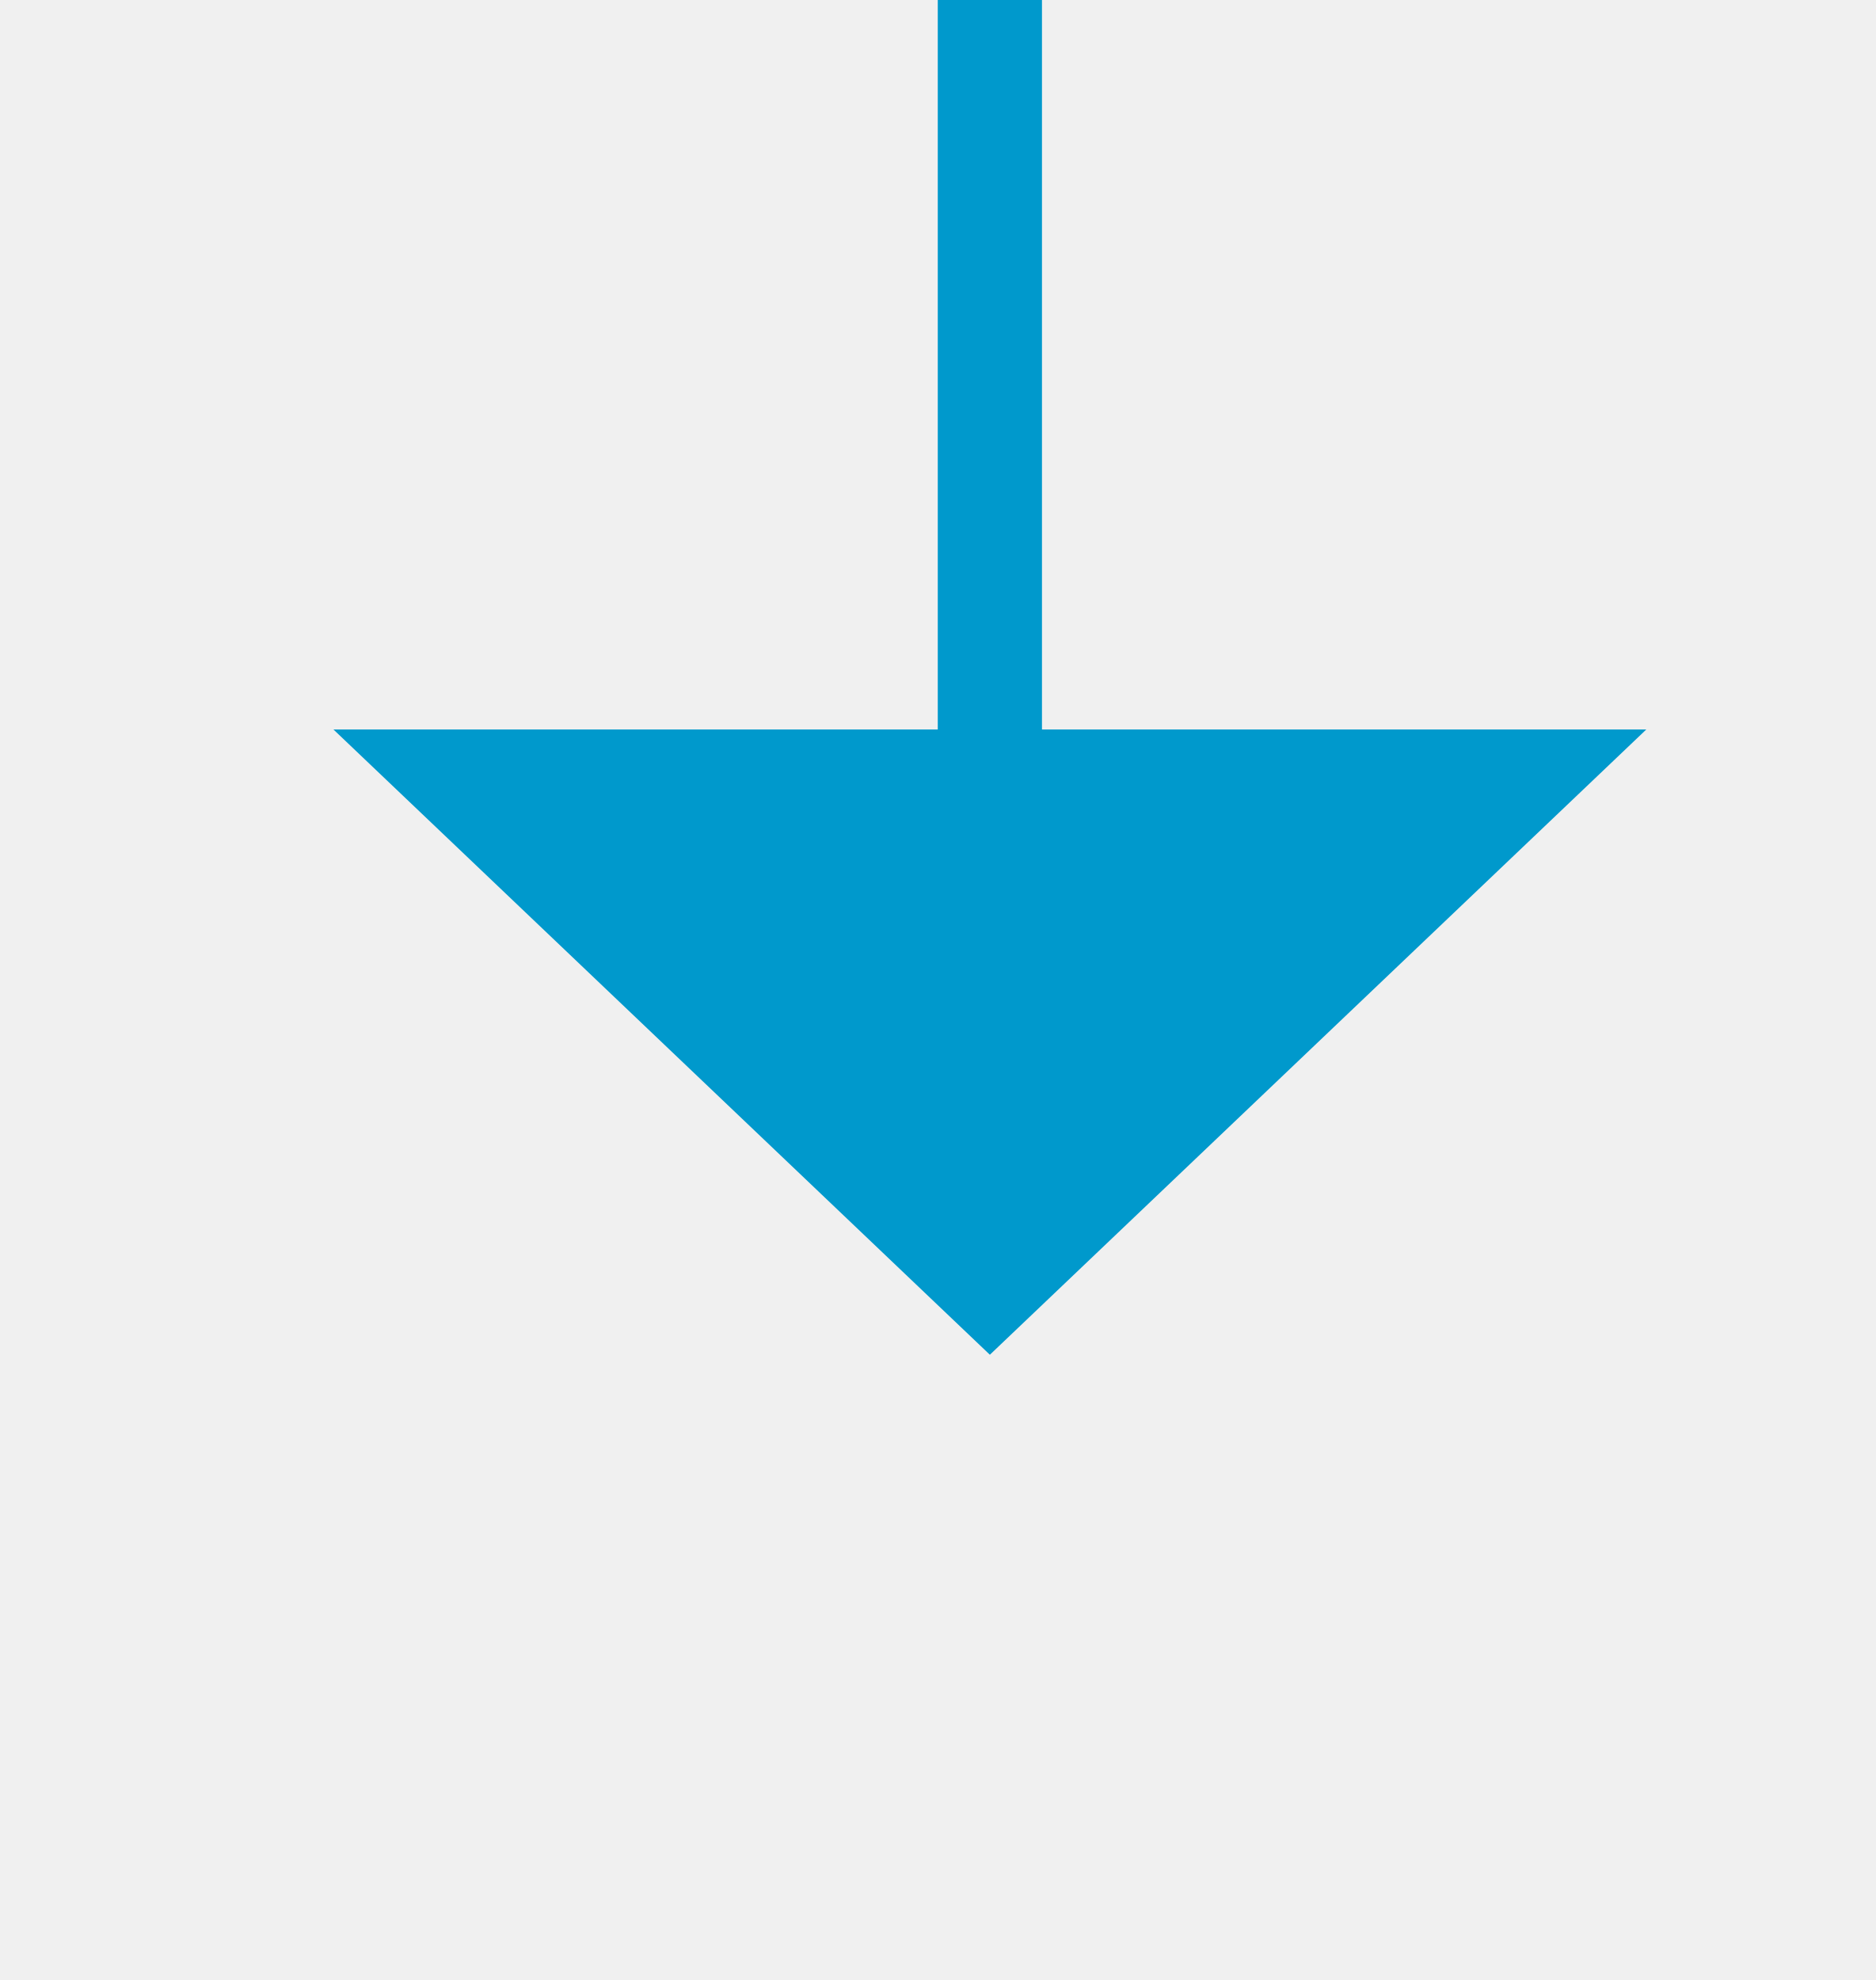
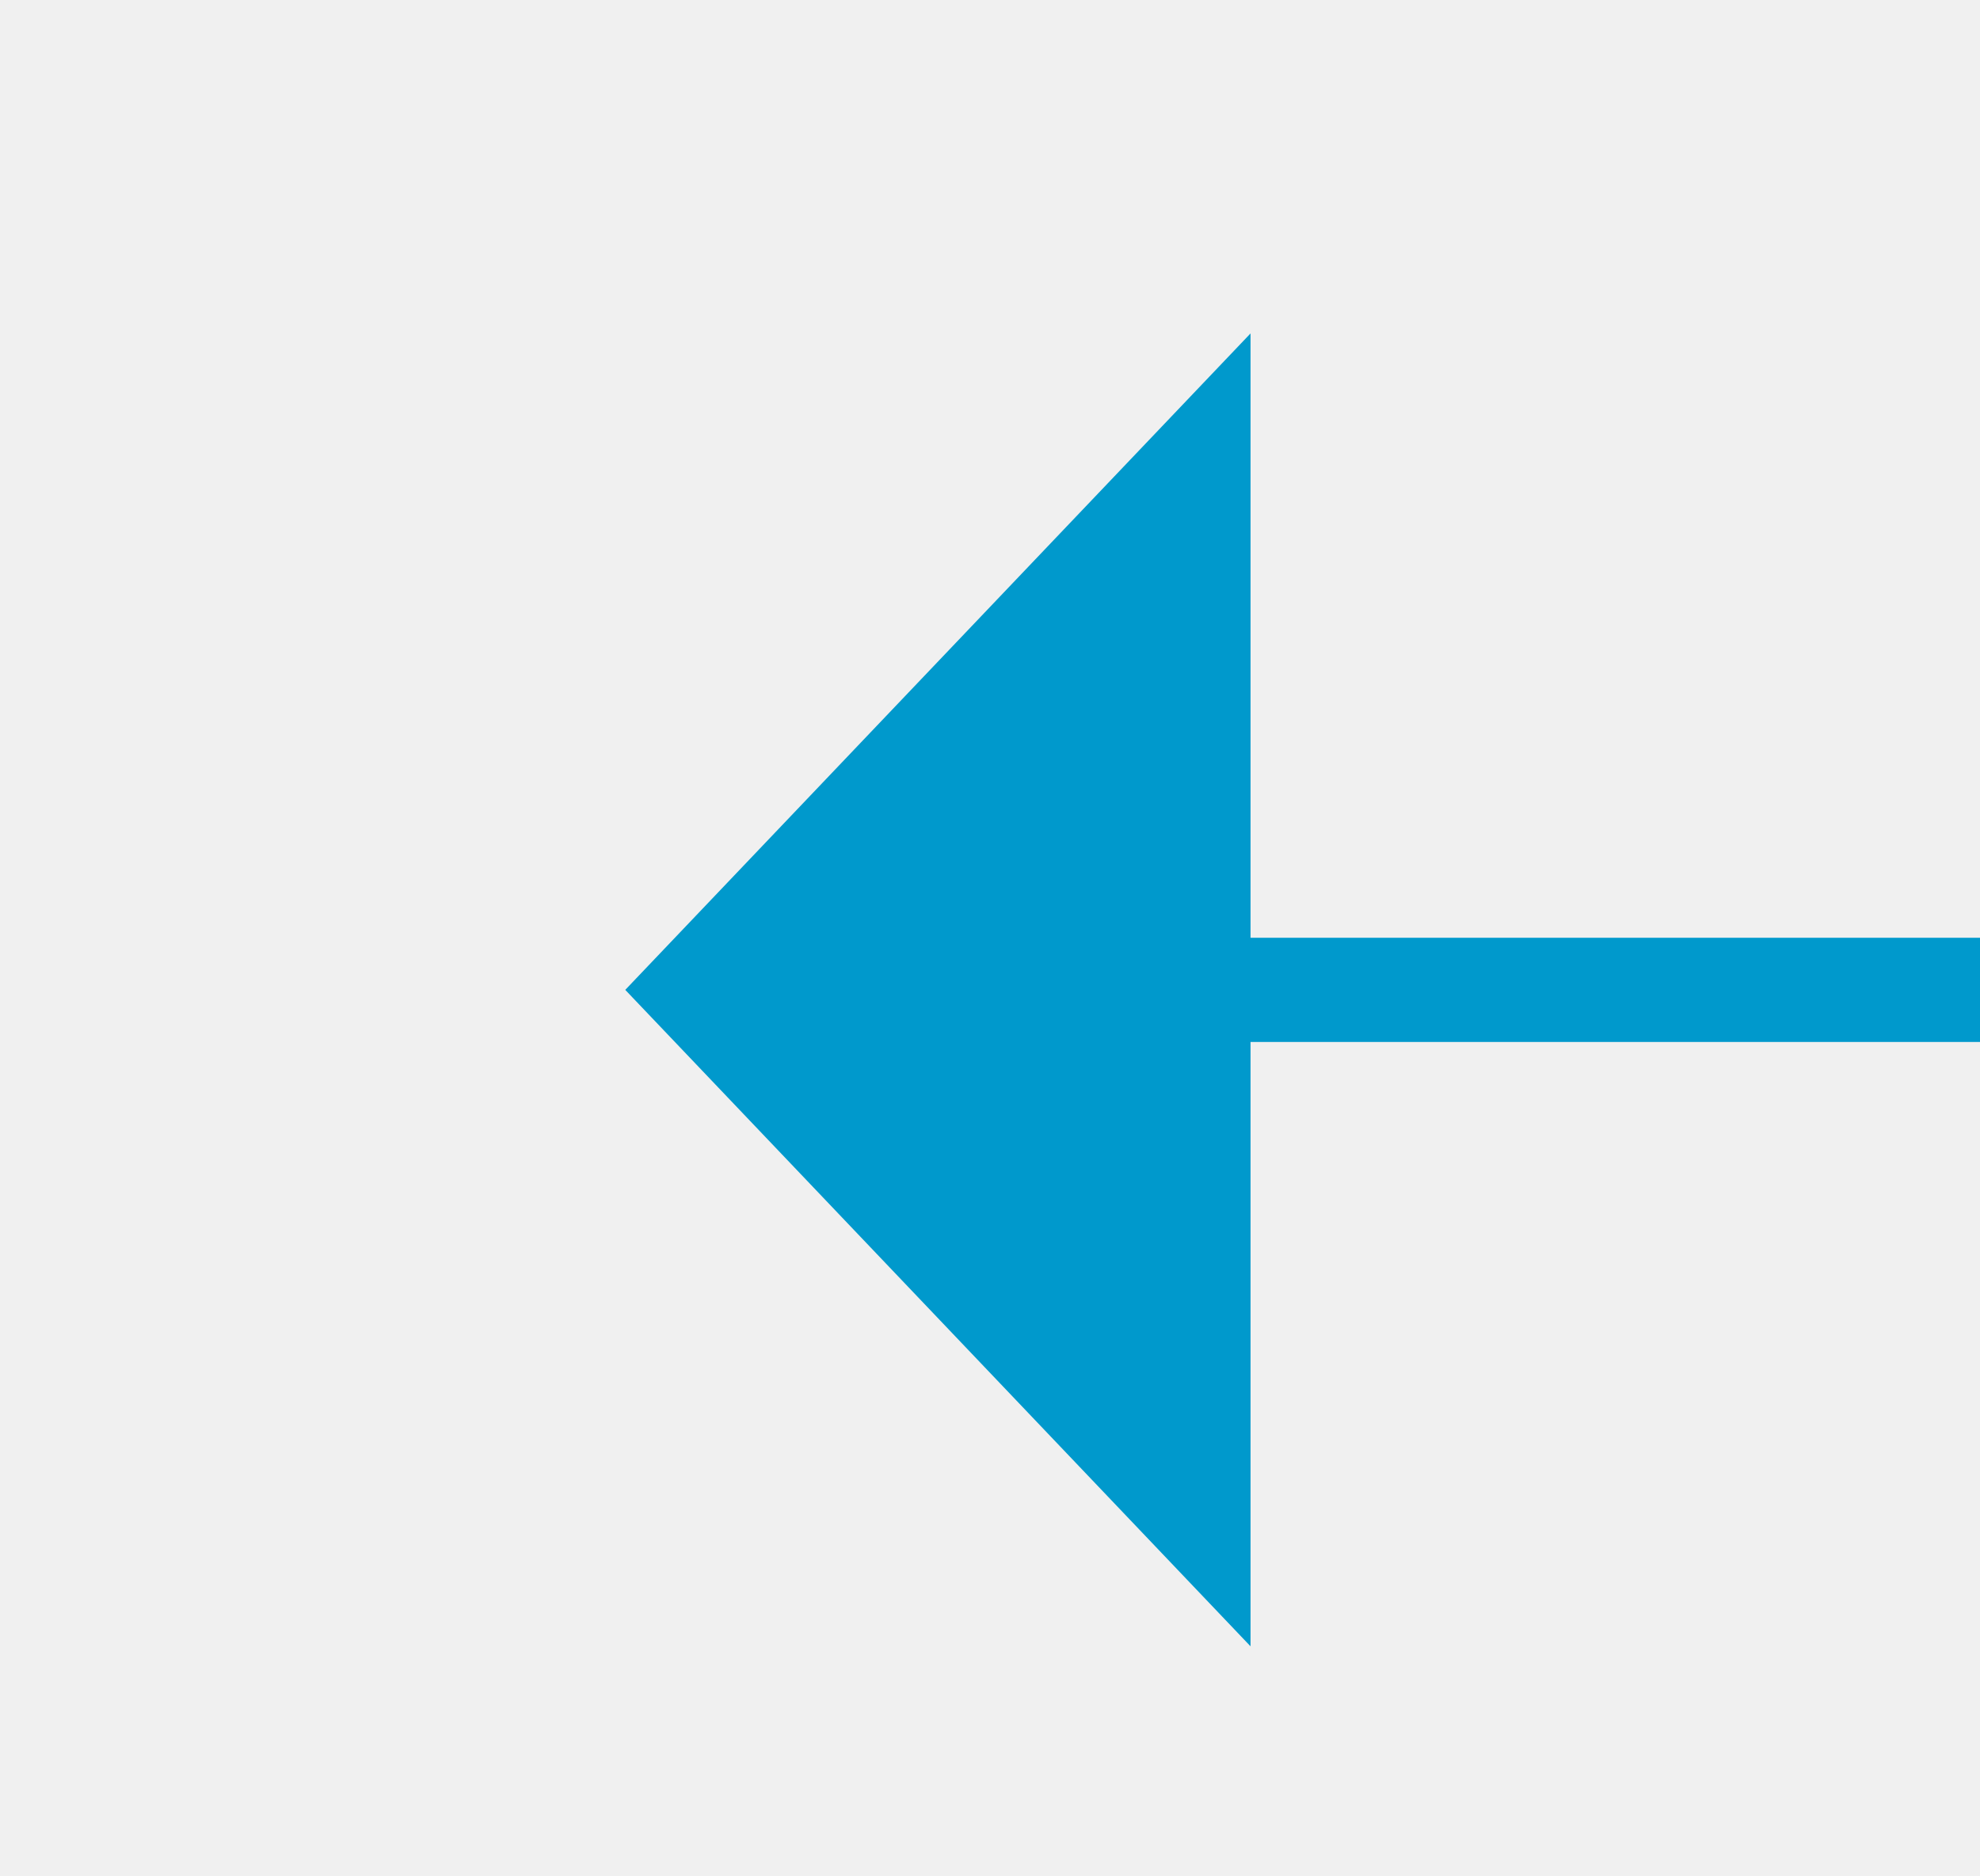
- <svg xmlns="http://www.w3.org/2000/svg" version="1.1" width="18px" height="19px" preserveAspectRatio="xMidYMin meet" viewBox="314 657  16 19">
-   <path d="M 322.5 613  L 322.5 665  " stroke-width="1" stroke="#0099cc" fill="none" />
-   <path d="M 316.2 664  L 322.5 670  L 328.8 664  L 316.2 664  Z " fill-rule="nonzero" fill="#0099cc" stroke="none" />
+ <svg xmlns="http://www.w3.org/2000/svg" version="1.1" width="19px" height="18px" preserveAspectRatio="xMinYMid meet" viewBox="151 842  19 16">
+   <defs>
+     <mask fill="white" id="clip295">
+       <path d="M 181 837  L 279 837  L 279 862  L 181 862  Z M 148 837  L 306 837  L 306 862  L 148 862  Z " fill-rule="evenodd" />
+     </mask>
+   </defs>
+   <path d="M 181 850.5  L 162 850.5  M 279 850.5  L 303 850.5  " stroke-width="1" stroke="#0099cc" fill="none" />
+   <path d="M 163 844.2  L 157 850.5  L 163 856.8  L 163 844.2  Z " fill-rule="nonzero" fill="#0099cc" stroke="none" mask="url(#clip295)" />
</svg>
